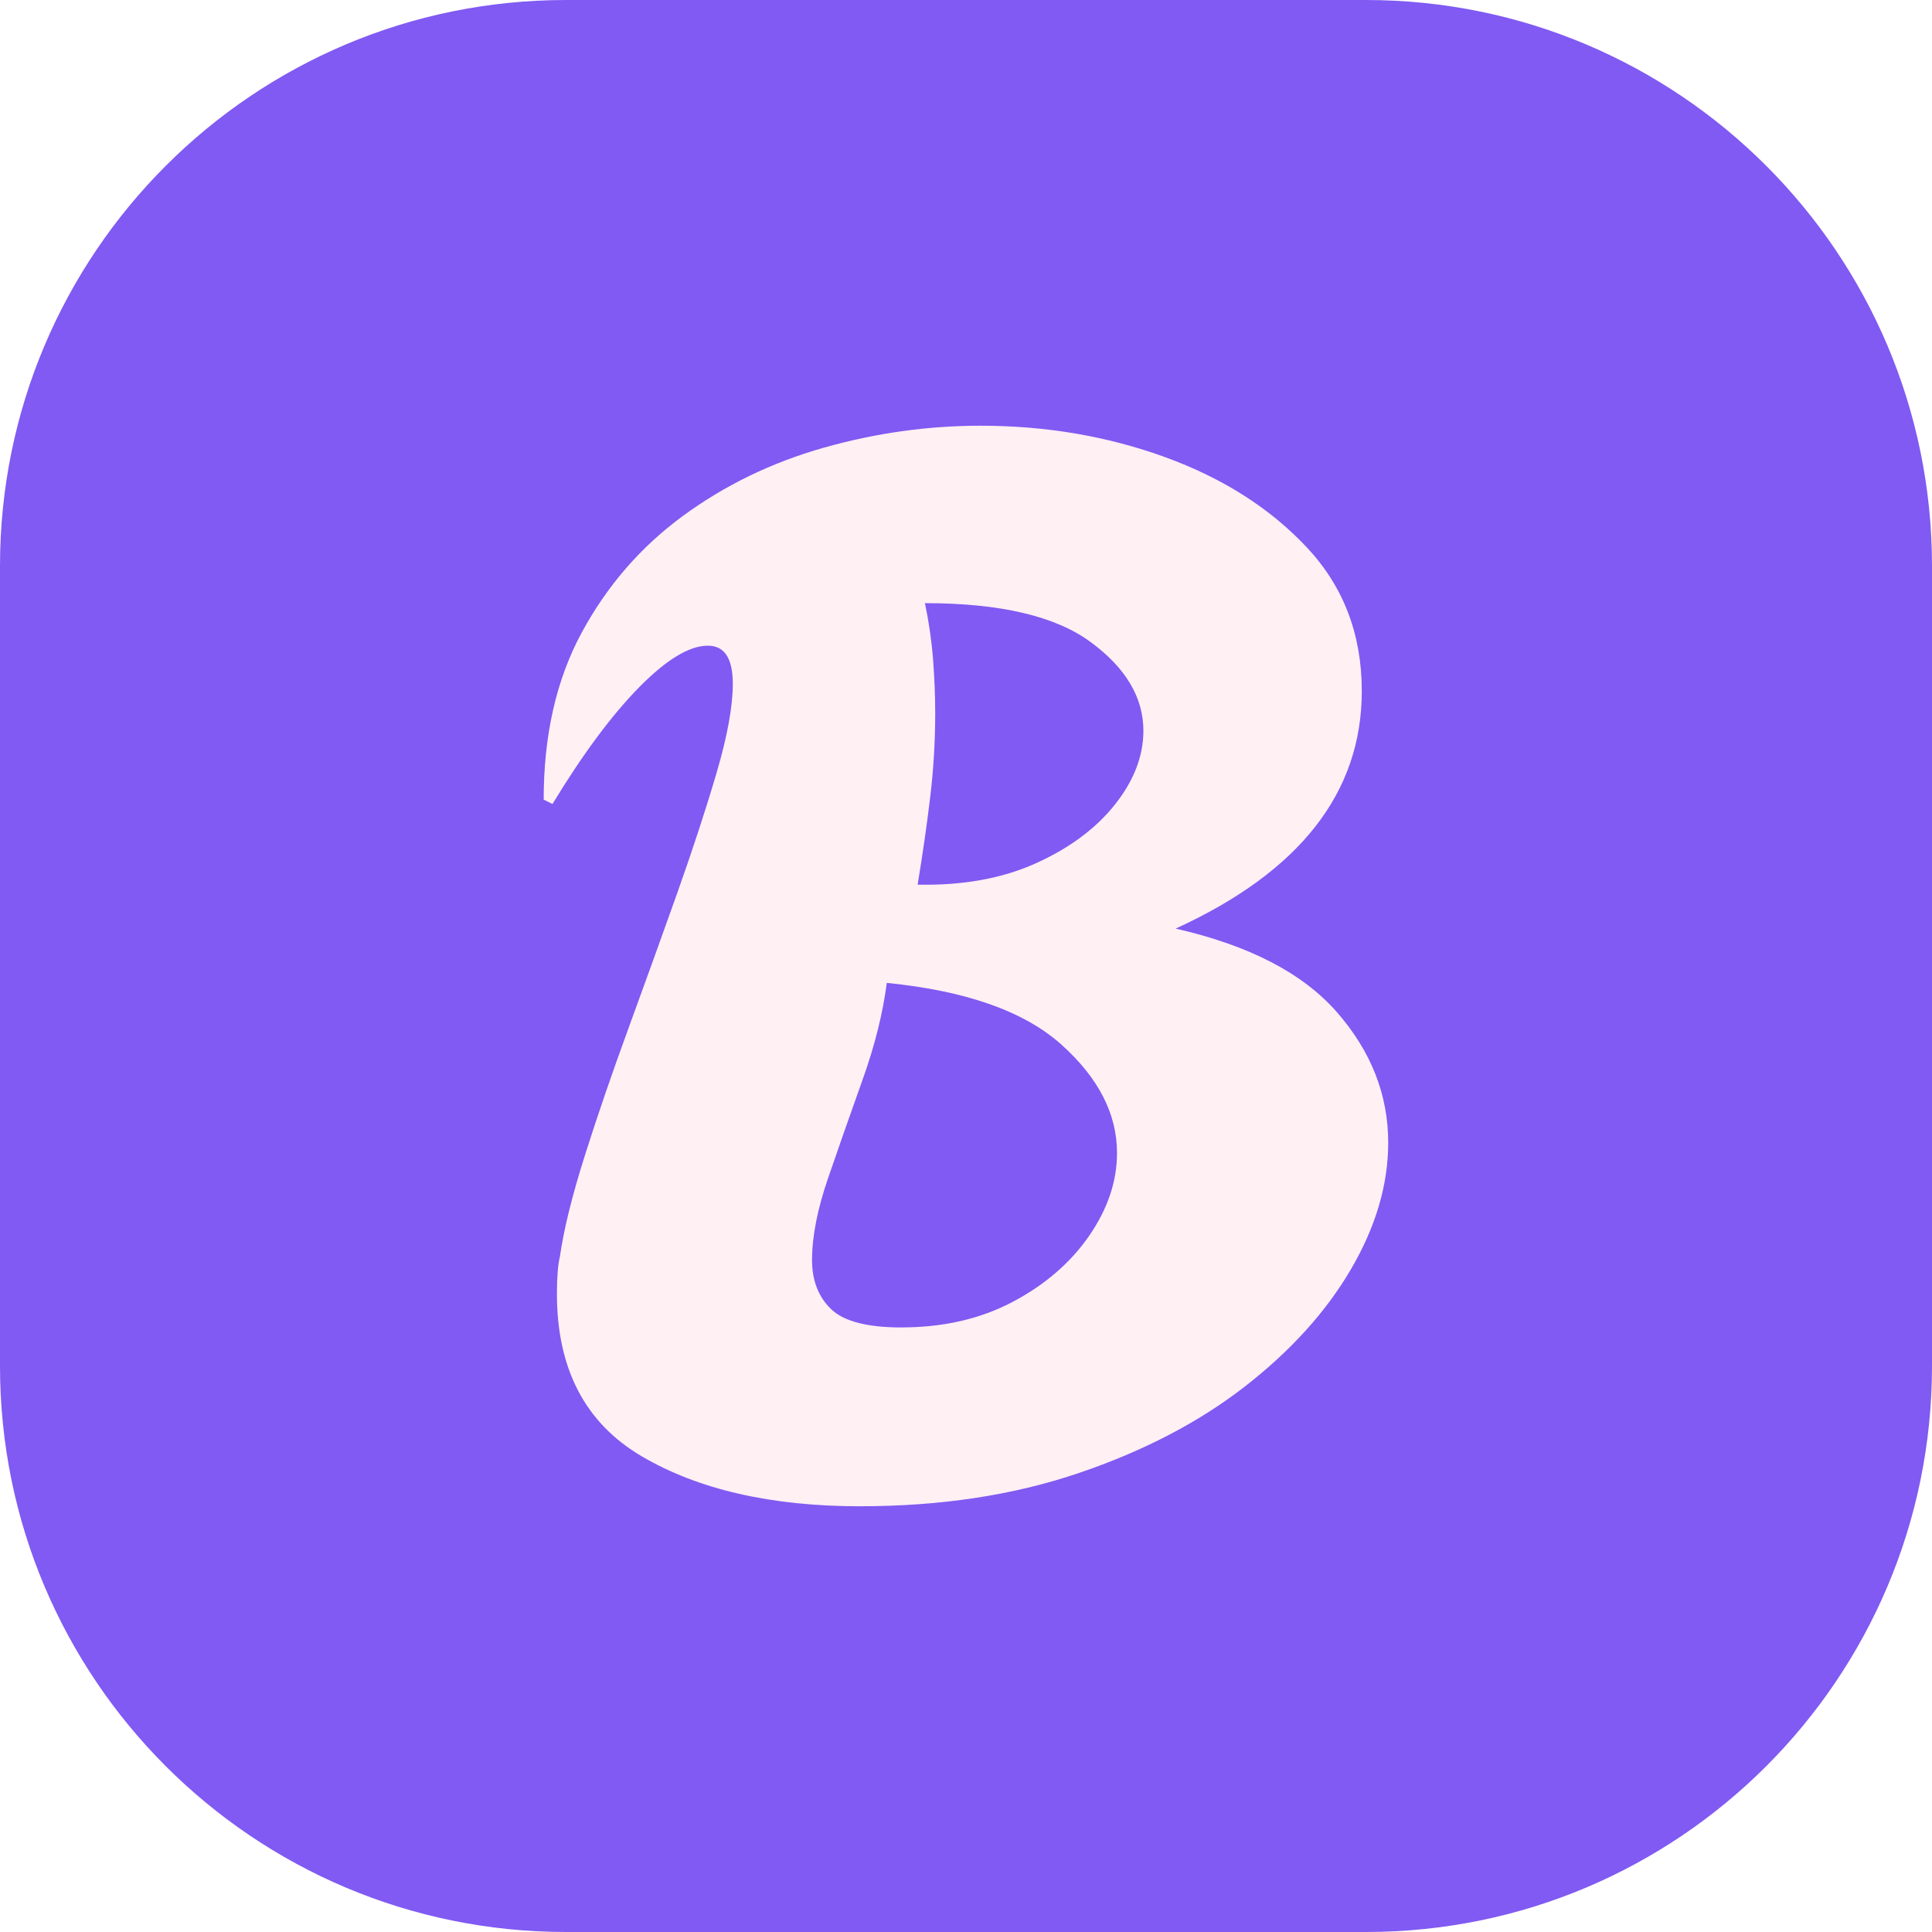
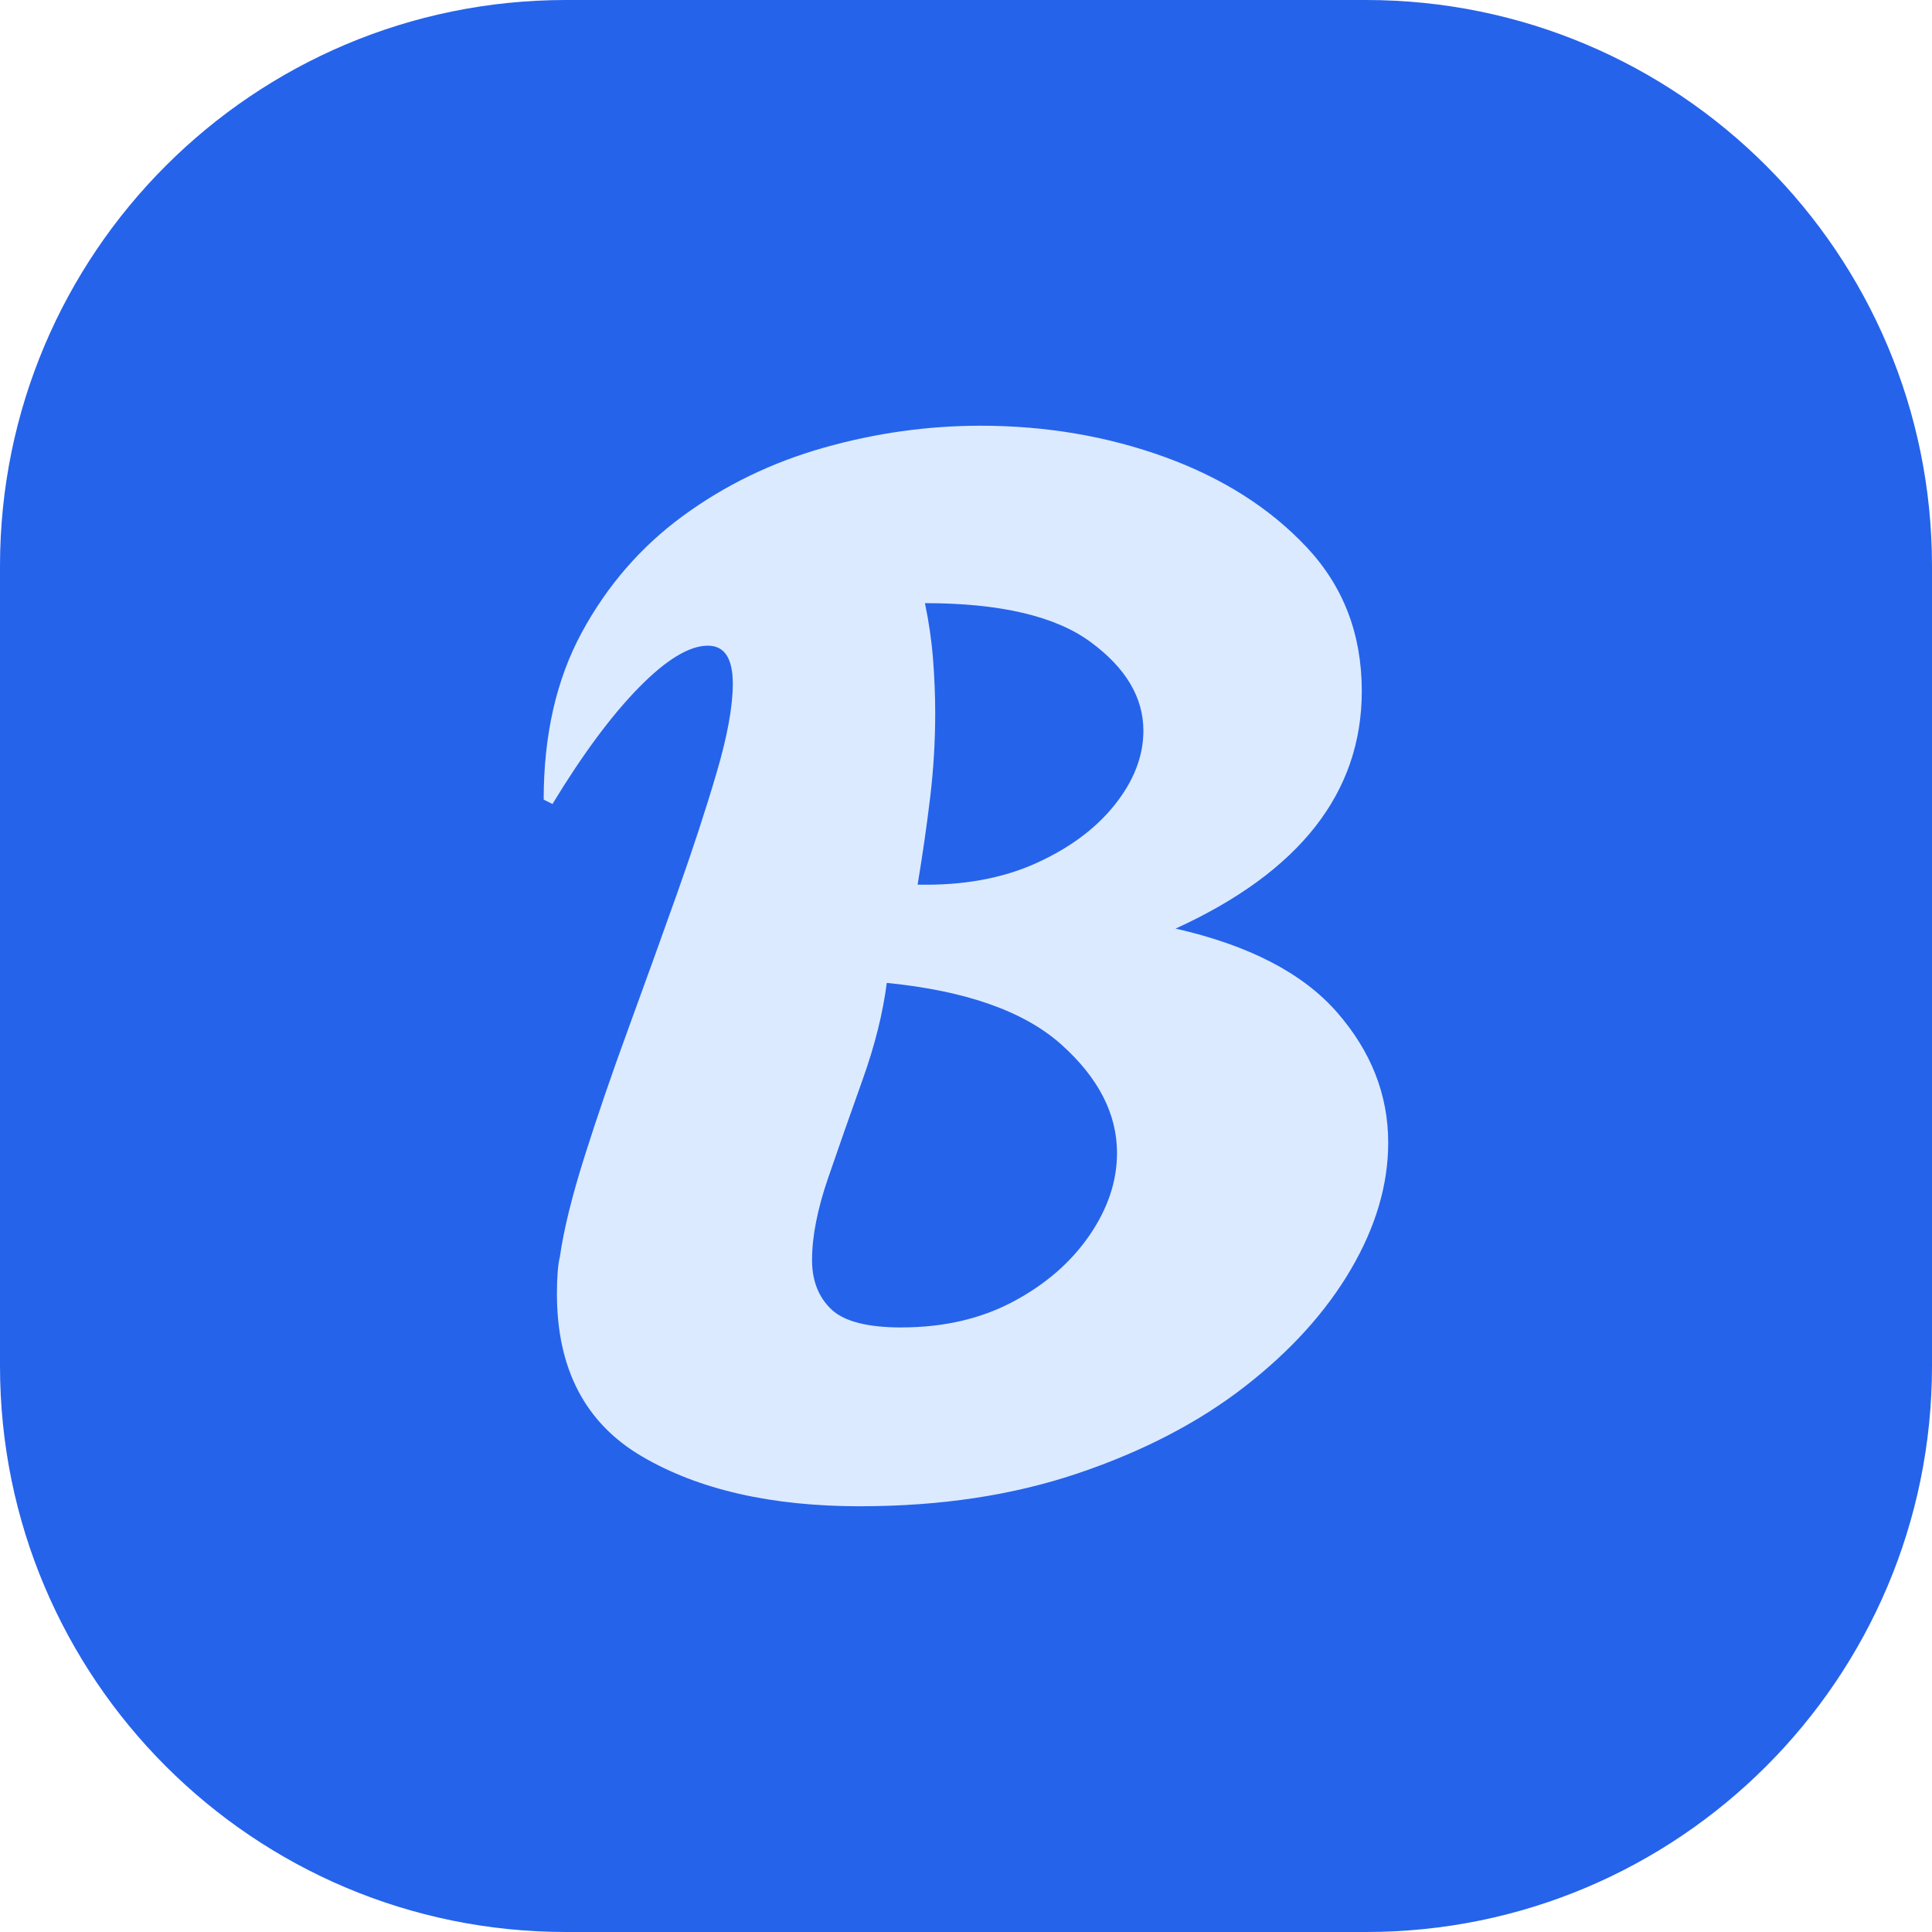
<svg xmlns="http://www.w3.org/2000/svg" version="1.1" width="512" height="512" x="0" y="0" viewBox="0 0 512 512" style="enable-background:new 0 0 512 512" xml:space="preserve" class="">
  <g>
+     <linearGradient id="a" x1="43.93" x2="468.07" y1="43.93" y2="468.07" gradientUnits="userSpaceOnUse">
+       <stop stop-opacity="1" stop-color="#dbeafe" offset="0" />
+       <stop stop-opacity="1" stop-color="#2563eb" offset="0" />
+     </linearGradient>
    <g data-name="2">
-       <rect width="512" height="512" fill="#805af2" rx="150" opacity="1" data-original="#ff364e" class="" />
-       <path fill="#fff0f4" d="M228.02 399.18c-23.57 0-42.87-4.4-57.89-13.21-15.03-8.81-22.54-23.18-22.54-43.13 0-2.07.06-3.95.19-5.63s.32-3.04.58-4.08c1.03-7.25 3.24-16.19 6.6-26.81 3.36-10.61 7.25-21.95 11.66-34 4.4-12.04 8.67-23.89 12.82-35.55 4.14-11.66 7.64-22.34 10.49-32.06 2.85-9.71 4.27-17.54 4.27-23.5 0-6.74-2.2-10.1-6.61-10.1-4.92 0-11.01 3.69-18.26 11.07s-14.9 17.68-22.92 30.89l-2.33-1.17c0-17.1 3.36-31.86 10.1-44.29 6.73-12.43 15.67-22.73 26.81-30.89s23.57-14.18 37.3-18.07 27.59-5.83 41.58-5.83c17.35 0 33.67 2.79 48.96 8.35 15.28 5.57 27.78 13.54 37.49 23.89 9.72 10.37 14.57 23.06 14.57 38.08 0 26.94-16.45 47.92-49.34 62.95 19.43 4.41 33.67 11.79 42.74 22.14 9.06 10.36 13.6 21.89 13.6 34.58 0 11.14-3.3 22.34-9.91 33.61-6.6 11.27-15.99 21.63-28.17 31.09-12.18 9.45-26.88 17.1-44.1 22.92-17.23 5.83-36.46 8.74-57.7 8.74zm10.88-47.4c11.13 0 20.98-2.27 29.53-6.8s15.28-10.36 20.21-17.48c4.92-7.13 7.38-14.44 7.38-21.95 0-10.36-4.93-19.94-14.77-28.75-9.85-8.8-25.25-14.24-46.24-16.32-1.04 8.04-3.17 16.58-6.41 25.64-3.24 9.07-6.29 17.75-9.13 26.03-2.85 8.3-4.27 15.54-4.27 21.76 0 5.44 1.68 9.78 5.05 13.02 3.36 3.24 9.58 4.86 18.65 4.86zm4.27-117.34c11.91.26 22.34-1.62 31.28-5.63 8.93-4.02 15.93-9.2 20.98-15.55 5.05-6.34 7.58-12.88 7.58-19.62 0-8.8-4.66-16.64-13.99-23.5-9.32-6.86-23.96-10.3-43.9-10.3 1.03 4.92 1.75 9.84 2.14 14.77.38 4.92.58 9.71.58 14.37 0 7.52-.45 15.03-1.36 22.54-.91 7.52-2.01 15.15-3.3 22.92z" opacity="1" data-original="#fff0f4" />
+       <rect width="512" height="512" fill="url(#a)" rx="150" opacity="1" data-original="url(#a)" class="" />
+       <path fill="#dbeafe" d="M228.02 399.18c-23.57 0-42.87-4.4-57.89-13.21-15.03-8.81-22.54-23.18-22.54-43.13 0-2.07.06-3.95.19-5.63s.32-3.04.58-4.08c1.03-7.25 3.24-16.19 6.6-26.81 3.36-10.61 7.25-21.95 11.66-34 4.4-12.04 8.67-23.89 12.82-35.55 4.14-11.66 7.64-22.34 10.49-32.06 2.85-9.71 4.27-17.54 4.27-23.5 0-6.74-2.2-10.1-6.61-10.1-4.92 0-11.01 3.69-18.26 11.07s-14.9 17.68-22.92 30.89l-2.33-1.17c0-17.1 3.36-31.86 10.1-44.29 6.73-12.43 15.67-22.73 26.81-30.89s23.57-14.18 37.3-18.07 27.59-5.83 41.58-5.83c17.35 0 33.67 2.79 48.96 8.35 15.28 5.57 27.78 13.54 37.49 23.89 9.72 10.37 14.57 23.06 14.57 38.08 0 26.94-16.45 47.92-49.34 62.95 19.43 4.41 33.67 11.79 42.74 22.14 9.06 10.36 13.6 21.89 13.6 34.58 0 11.14-3.3 22.34-9.91 33.61-6.6 11.27-15.99 21.63-28.17 31.09-12.18 9.45-26.88 17.1-44.1 22.92-17.23 5.83-36.46 8.74-57.7 8.74zm10.88-47.4c11.13 0 20.98-2.27 29.53-6.8s15.28-10.36 20.21-17.48c4.92-7.13 7.38-14.44 7.38-21.95 0-10.36-4.93-19.94-14.77-28.75-9.85-8.8-25.25-14.24-46.24-16.32-1.04 8.04-3.17 16.58-6.41 25.64-3.24 9.07-6.29 17.75-9.13 26.03-2.85 8.3-4.27 15.54-4.27 21.76 0 5.44 1.68 9.78 5.05 13.02 3.36 3.24 9.58 4.86 18.65 4.86zm4.27-117.34c11.91.26 22.34-1.62 31.28-5.63 8.93-4.02 15.93-9.2 20.98-15.55 5.05-6.34 7.58-12.88 7.58-19.62 0-8.8-4.66-16.64-13.99-23.5-9.32-6.86-23.96-10.3-43.9-10.3 1.03 4.92 1.75 9.84 2.14 14.77.38 4.92.58 9.71.58 14.37 0 7.52-.45 15.03-1.36 22.54-.91 7.52-2.01 15.15-3.3 22.92z" opacity="1" data-original="#fff0f4" class="" />
    </g>
  </g>
</svg>
